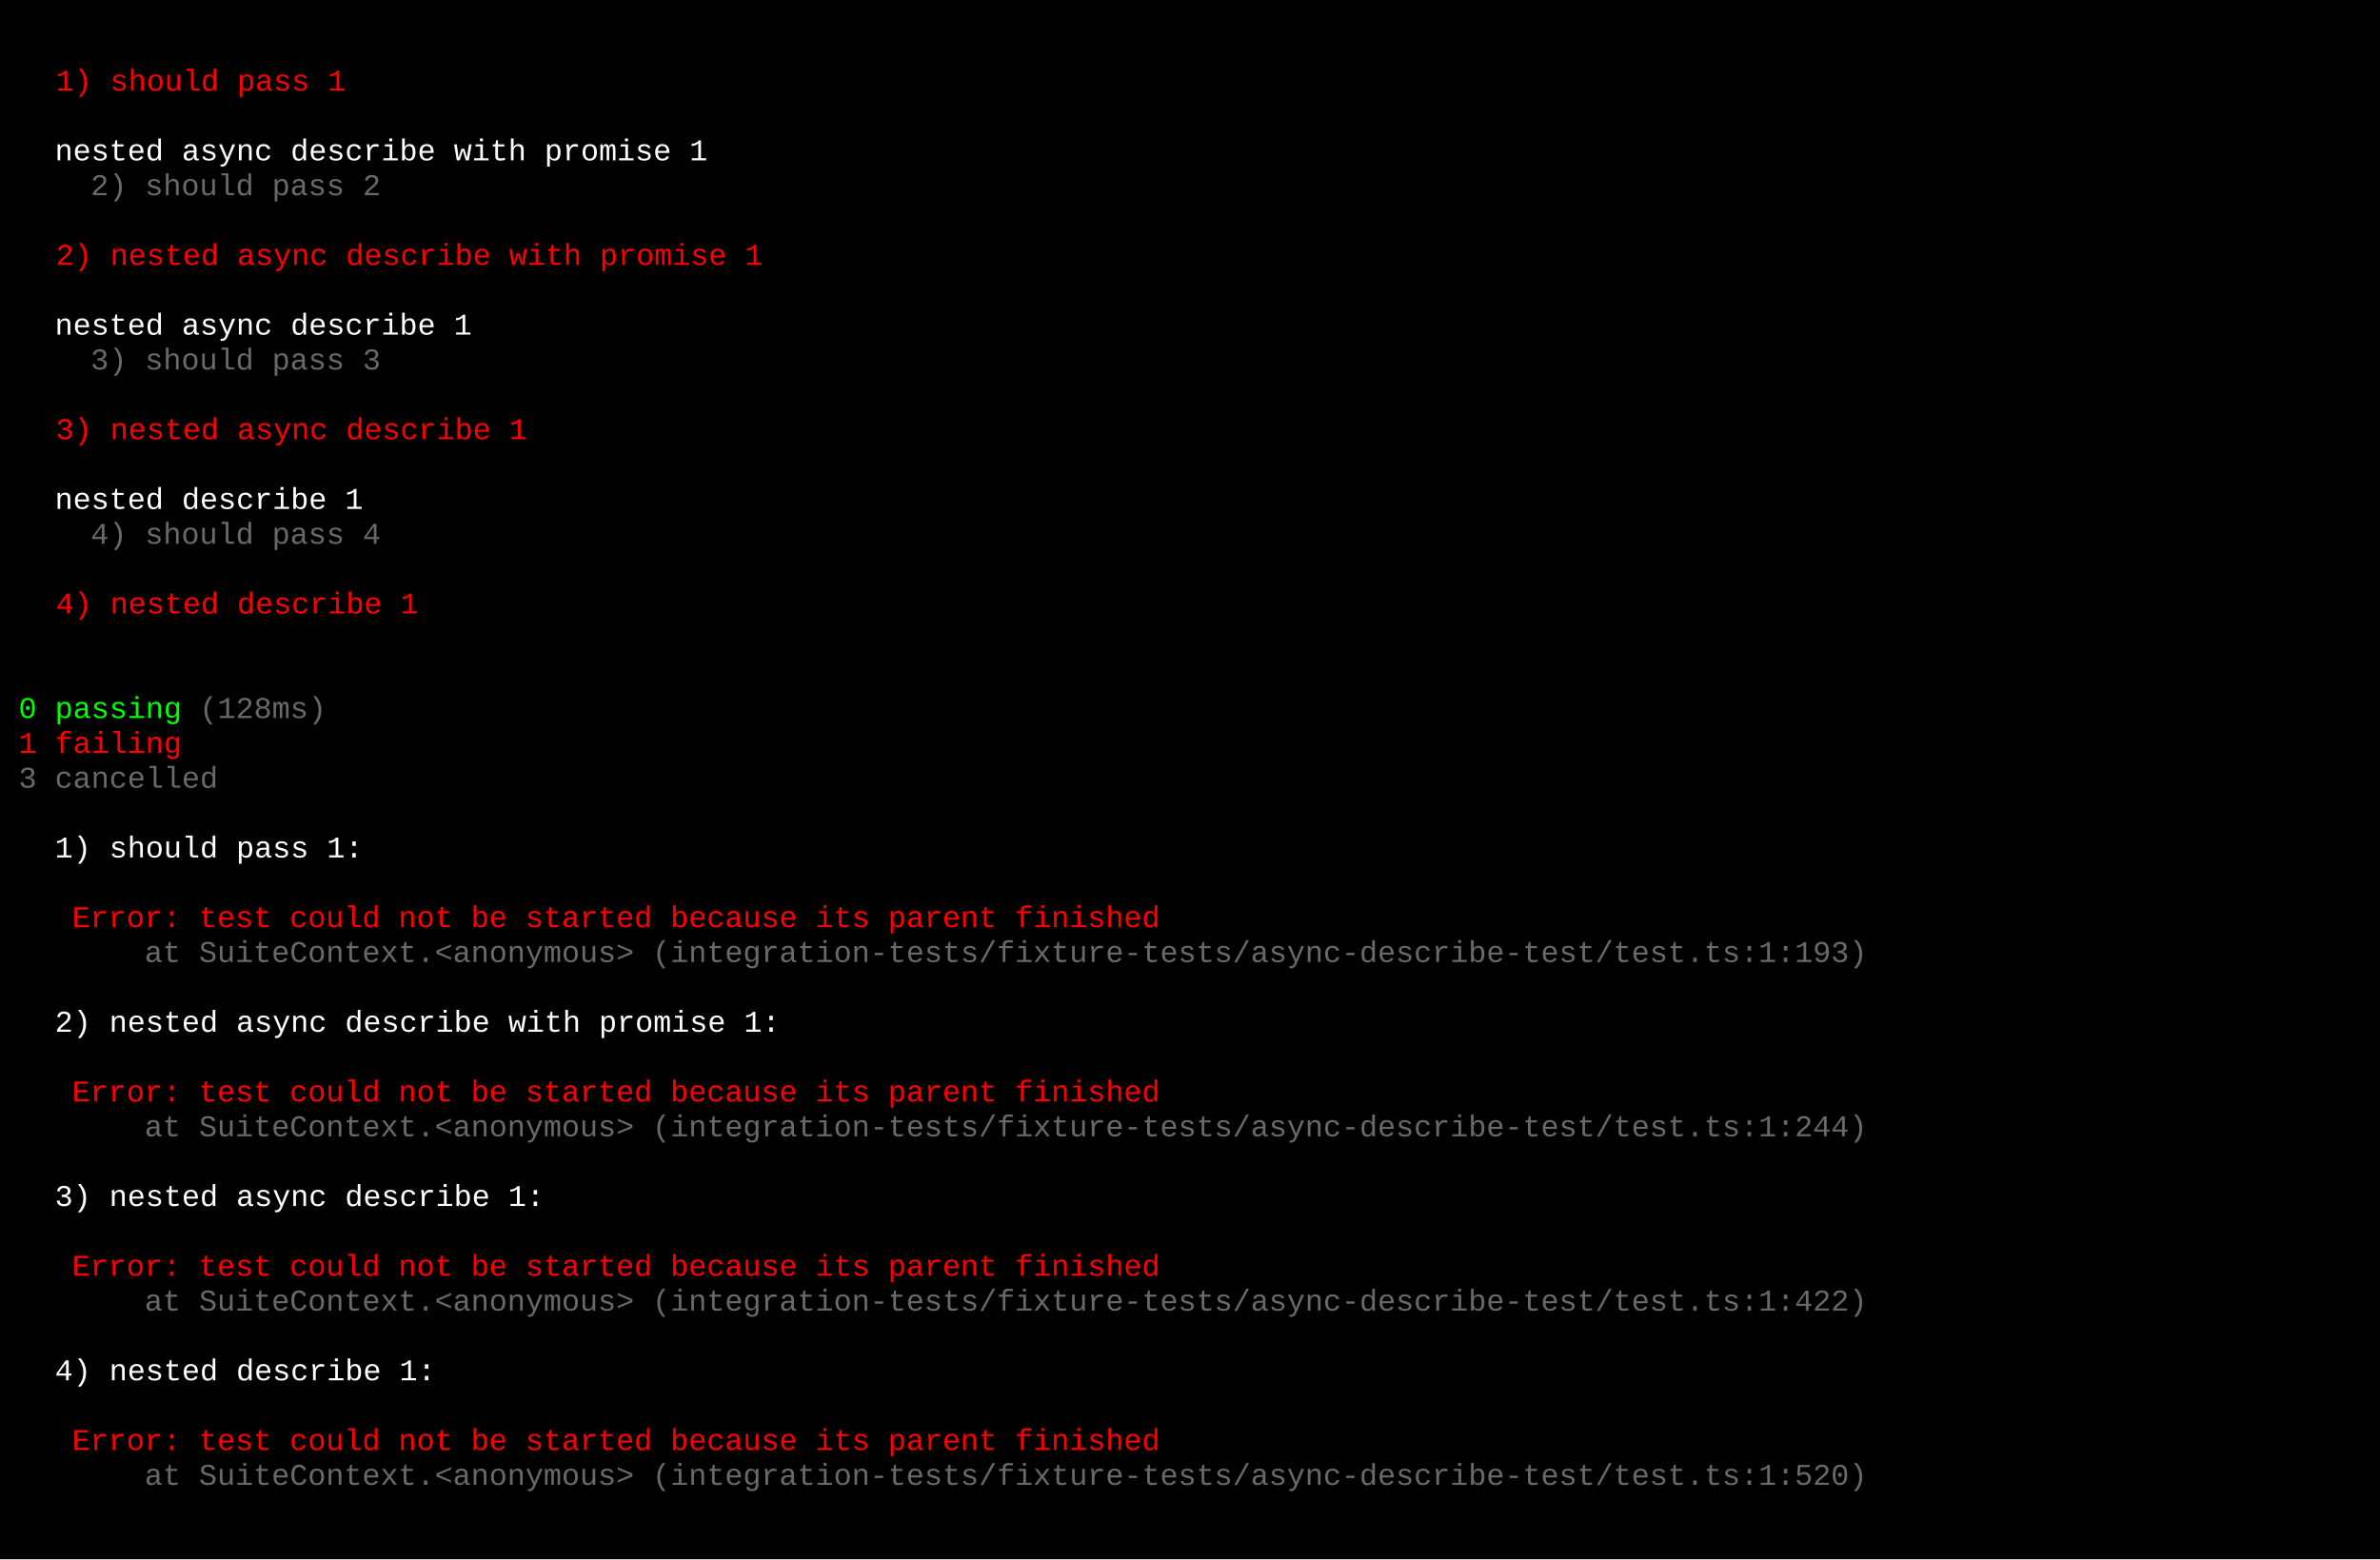
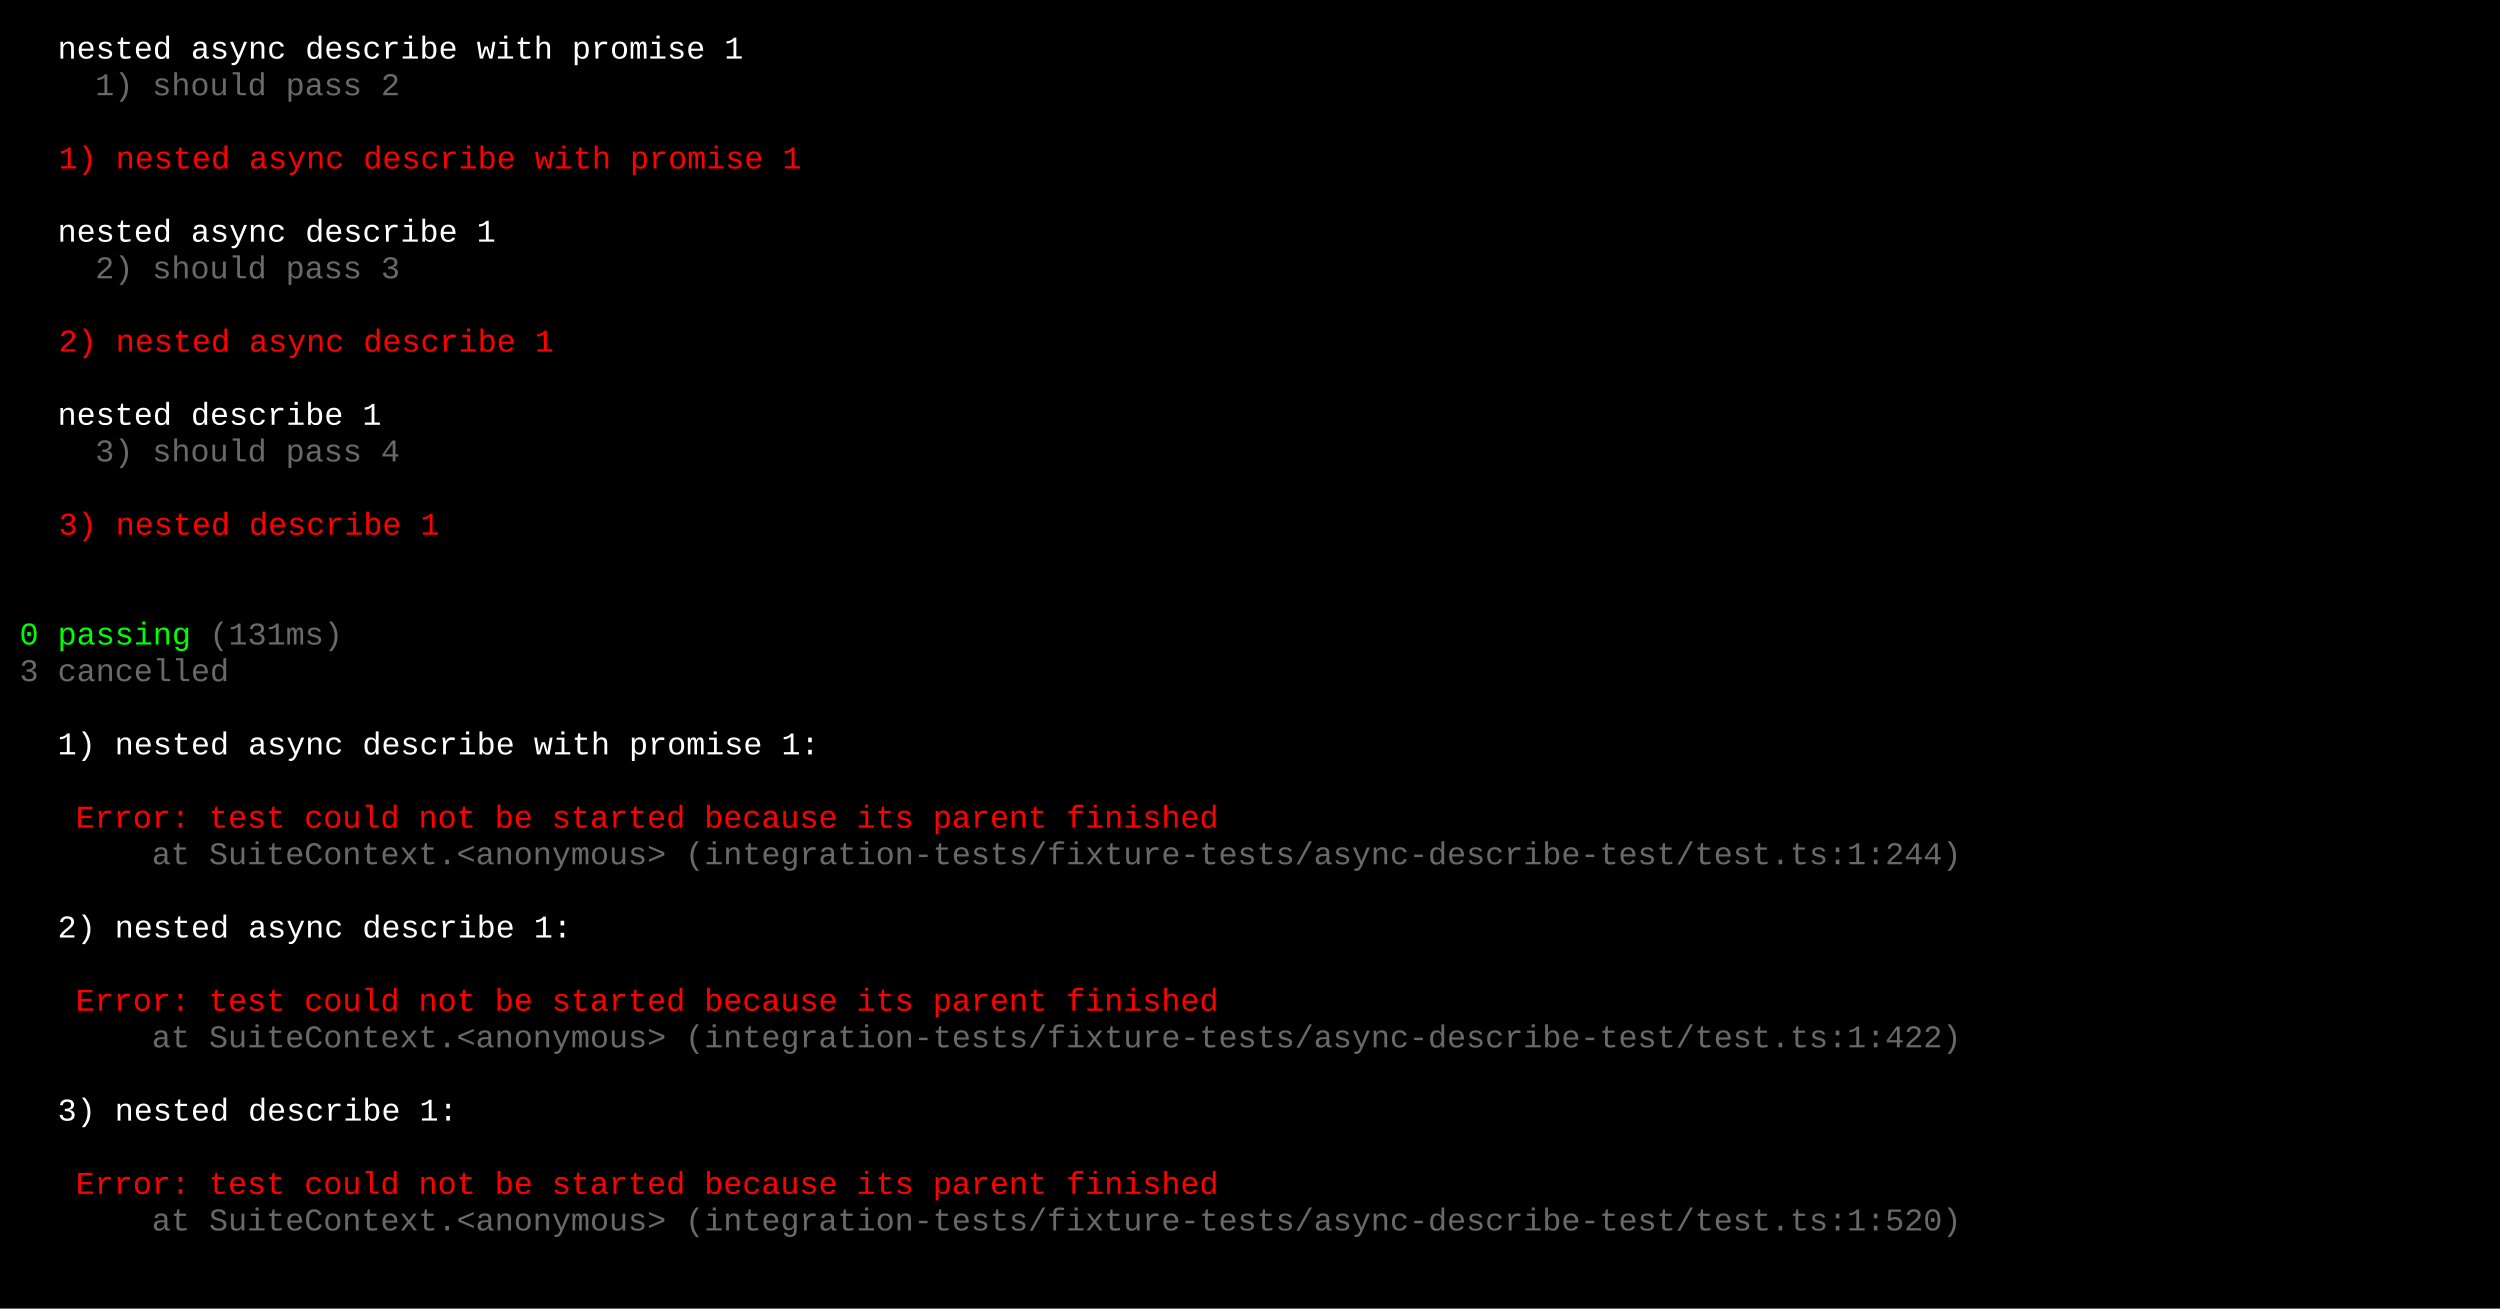
- <svg xmlns="http://www.w3.org/2000/svg" width="361.244mm" height="236.714mm" viewBox="0 0 1024 671" version="1.2" baseProfile="tiny">
+ <svg xmlns="http://www.w3.org/2000/svg" width="361.244mm" height="189.089mm" viewBox="0 0 1024 536" version="1.2" baseProfile="tiny">
  <defs>
</defs>
  <g fill="none" stroke="black" stroke-width="1" fill-rule="evenodd" stroke-linecap="square" stroke-linejoin="bevel">
    <g fill="#ffffff" fill-opacity="1" stroke="none" transform="matrix(1,0,0,1,0,0)" font-family="Helvetica" font-size="12" font-weight="400" font-style="normal">
-       <path vector-effect="non-scaling-stroke" fill-rule="evenodd" d="M0,0 L1024,0 L1024,671 L0,671 L0,0" />
-       <path vector-effect="non-scaling-stroke" fill-rule="evenodd" d="M0,0 L1024,0 L1024,671 L0,671 L0,0" />
+       <path vector-effect="non-scaling-stroke" fill-rule="evenodd" d="M0,0 L1024,0 L1024,536 L0,536 L0,0" />
+       <path vector-effect="non-scaling-stroke" fill-rule="evenodd" d="M0,0 L1024,0 L1024,536 L0,536 L0,0" />
    </g>
    <g fill="#000000" fill-opacity="1" stroke="none" transform="matrix(1,0,0,1,0,0)" font-family="Helvetica" font-size="12" font-weight="400" font-style="normal">
-       <path vector-effect="non-scaling-stroke" fill-rule="evenodd" d="M0,0 L1024,0 L1024,671 L0,671 L0,0" />
+       <path vector-effect="non-scaling-stroke" fill-rule="evenodd" d="M0,0 L1024,0 L1024,536 L0,536 L0,0" />
    </g>
    <g fill="#ffffff" fill-opacity="1" stroke="#ffffff" stroke-opacity="1" stroke-width="1" stroke-linecap="square" stroke-linejoin="bevel" transform="matrix(1,0,0,1,0,0)" font-family="Courier New" font-size="13" font-weight="400" font-style="normal">
-       <text fill="#ffffff" fill-opacity="1" stroke="none" xml:space="preserve" x="8" y="39" font-family="Courier New" font-size="13" font-weight="400" font-style="normal">  </text>
+       <text fill="#ffffff" fill-opacity="1" stroke="none" xml:space="preserve" x="8" y="24" font-family="Courier New" font-size="13" font-weight="400" font-style="normal">  nested async describe with promise 1</text>
+       <text fill="#ffffff" fill-opacity="1" stroke="none" xml:space="preserve" x="8" y="39" font-family="Courier New" font-size="13" font-weight="400" font-style="normal">    </text>
+     </g>
+     <g fill="#696969" fill-opacity="1" stroke="#696969" stroke-opacity="1" stroke-width="1" stroke-linecap="square" stroke-linejoin="bevel" transform="matrix(1,0,0,1,0,0)" font-family="Courier New" font-size="13" font-weight="400" font-style="normal">
+       <text fill="#696969" fill-opacity="1" stroke="none" xml:space="preserve" x="39" y="39" font-family="Courier New" font-size="13" font-weight="400" font-style="normal">1) should pass 2</text>
+     </g>
+     <g fill="#ffffff" fill-opacity="1" stroke="#ffffff" stroke-opacity="1" stroke-width="1" stroke-linecap="square" stroke-linejoin="bevel" transform="matrix(1,0,0,1,0,0)" font-family="Courier New" font-size="13" font-weight="400" font-style="normal">
+       <text fill="#ffffff" fill-opacity="1" stroke="none" xml:space="preserve" x="8" y="69" font-family="Courier New" font-size="13" font-weight="400" font-style="normal">  </text>
    </g>
    <g fill="#ff0000" fill-opacity="1" stroke="#ff0000" stroke-opacity="1" stroke-width="1" stroke-linecap="square" stroke-linejoin="bevel" transform="matrix(1,0,0,1,0,0)" font-family="Courier New" font-size="13" font-weight="400" font-style="normal">
-       <text fill="#ff0000" fill-opacity="1" stroke="none" xml:space="preserve" x="24" y="39" font-family="Courier New" font-size="13" font-weight="400" font-style="normal">1) should pass 1</text>
+       <text fill="#ff0000" fill-opacity="1" stroke="none" xml:space="preserve" x="24" y="69" font-family="Courier New" font-size="13" font-weight="400" font-style="normal">1) nested async describe with promise 1</text>
    </g>
    <g fill="#ffffff" fill-opacity="1" stroke="#ffffff" stroke-opacity="1" stroke-width="1" stroke-linecap="square" stroke-linejoin="bevel" transform="matrix(1,0,0,1,0,0)" font-family="Courier New" font-size="13" font-weight="400" font-style="normal">
-       <text fill="#ffffff" fill-opacity="1" stroke="none" xml:space="preserve" x="8" y="69" font-family="Courier New" font-size="13" font-weight="400" font-style="normal">  nested async describe with promise 1</text>
-       <text fill="#ffffff" fill-opacity="1" stroke="none" xml:space="preserve" x="8" y="84" font-family="Courier New" font-size="13" font-weight="400" font-style="normal">    </text>
+       <text fill="#ffffff" fill-opacity="1" stroke="none" xml:space="preserve" x="8" y="99" font-family="Courier New" font-size="13" font-weight="400" font-style="normal">  nested async describe 1</text>
+       <text fill="#ffffff" fill-opacity="1" stroke="none" xml:space="preserve" x="8" y="114" font-family="Courier New" font-size="13" font-weight="400" font-style="normal">    </text>
    </g>
    <g fill="#696969" fill-opacity="1" stroke="#696969" stroke-opacity="1" stroke-width="1" stroke-linecap="square" stroke-linejoin="bevel" transform="matrix(1,0,0,1,0,0)" font-family="Courier New" font-size="13" font-weight="400" font-style="normal">
-       <text fill="#696969" fill-opacity="1" stroke="none" xml:space="preserve" x="39" y="84" font-family="Courier New" font-size="13" font-weight="400" font-style="normal">2) should pass 2</text>
+       <text fill="#696969" fill-opacity="1" stroke="none" xml:space="preserve" x="39" y="114" font-family="Courier New" font-size="13" font-weight="400" font-style="normal">2) should pass 3</text>
    </g>
    <g fill="#ffffff" fill-opacity="1" stroke="#ffffff" stroke-opacity="1" stroke-width="1" stroke-linecap="square" stroke-linejoin="bevel" transform="matrix(1,0,0,1,0,0)" font-family="Courier New" font-size="13" font-weight="400" font-style="normal">
-       <text fill="#ffffff" fill-opacity="1" stroke="none" xml:space="preserve" x="8" y="114" font-family="Courier New" font-size="13" font-weight="400" font-style="normal">  </text>
+       <text fill="#ffffff" fill-opacity="1" stroke="none" xml:space="preserve" x="8" y="144" font-family="Courier New" font-size="13" font-weight="400" font-style="normal">  </text>
    </g>
    <g fill="#ff0000" fill-opacity="1" stroke="#ff0000" stroke-opacity="1" stroke-width="1" stroke-linecap="square" stroke-linejoin="bevel" transform="matrix(1,0,0,1,0,0)" font-family="Courier New" font-size="13" font-weight="400" font-style="normal">
-       <text fill="#ff0000" fill-opacity="1" stroke="none" xml:space="preserve" x="24" y="114" font-family="Courier New" font-size="13" font-weight="400" font-style="normal">2) nested async describe with promise 1</text>
+       <text fill="#ff0000" fill-opacity="1" stroke="none" xml:space="preserve" x="24" y="144" font-family="Courier New" font-size="13" font-weight="400" font-style="normal">2) nested async describe 1</text>
    </g>
    <g fill="#ffffff" fill-opacity="1" stroke="#ffffff" stroke-opacity="1" stroke-width="1" stroke-linecap="square" stroke-linejoin="bevel" transform="matrix(1,0,0,1,0,0)" font-family="Courier New" font-size="13" font-weight="400" font-style="normal">
-       <text fill="#ffffff" fill-opacity="1" stroke="none" xml:space="preserve" x="8" y="144" font-family="Courier New" font-size="13" font-weight="400" font-style="normal">  nested async describe 1</text>
-       <text fill="#ffffff" fill-opacity="1" stroke="none" xml:space="preserve" x="8" y="159" font-family="Courier New" font-size="13" font-weight="400" font-style="normal">    </text>
+       <text fill="#ffffff" fill-opacity="1" stroke="none" xml:space="preserve" x="8" y="174" font-family="Courier New" font-size="13" font-weight="400" font-style="normal">  nested describe 1</text>
+       <text fill="#ffffff" fill-opacity="1" stroke="none" xml:space="preserve" x="8" y="189" font-family="Courier New" font-size="13" font-weight="400" font-style="normal">    </text>
    </g>
    <g fill="#696969" fill-opacity="1" stroke="#696969" stroke-opacity="1" stroke-width="1" stroke-linecap="square" stroke-linejoin="bevel" transform="matrix(1,0,0,1,0,0)" font-family="Courier New" font-size="13" font-weight="400" font-style="normal">
-       <text fill="#696969" fill-opacity="1" stroke="none" xml:space="preserve" x="39" y="159" font-family="Courier New" font-size="13" font-weight="400" font-style="normal">3) should pass 3</text>
+       <text fill="#696969" fill-opacity="1" stroke="none" xml:space="preserve" x="39" y="189" font-family="Courier New" font-size="13" font-weight="400" font-style="normal">3) should pass 4</text>
    </g>
    <g fill="#ffffff" fill-opacity="1" stroke="#ffffff" stroke-opacity="1" stroke-width="1" stroke-linecap="square" stroke-linejoin="bevel" transform="matrix(1,0,0,1,0,0)" font-family="Courier New" font-size="13" font-weight="400" font-style="normal">
-       <text fill="#ffffff" fill-opacity="1" stroke="none" xml:space="preserve" x="8" y="189" font-family="Courier New" font-size="13" font-weight="400" font-style="normal">  </text>
+       <text fill="#ffffff" fill-opacity="1" stroke="none" xml:space="preserve" x="8" y="219" font-family="Courier New" font-size="13" font-weight="400" font-style="normal">  </text>
    </g>
    <g fill="#ff0000" fill-opacity="1" stroke="#ff0000" stroke-opacity="1" stroke-width="1" stroke-linecap="square" stroke-linejoin="bevel" transform="matrix(1,0,0,1,0,0)" font-family="Courier New" font-size="13" font-weight="400" font-style="normal">
-       <text fill="#ff0000" fill-opacity="1" stroke="none" xml:space="preserve" x="24" y="189" font-family="Courier New" font-size="13" font-weight="400" font-style="normal">3) nested async describe 1</text>
+       <text fill="#ff0000" fill-opacity="1" stroke="none" xml:space="preserve" x="24" y="219" font-family="Courier New" font-size="13" font-weight="400" font-style="normal">3) nested describe 1</text>
+     </g>
+     <g fill="#00ff00" fill-opacity="1" stroke="#00ff00" stroke-opacity="1" stroke-width="1" stroke-linecap="square" stroke-linejoin="bevel" transform="matrix(1,0,0,1,0,0)" font-family="Courier New" font-size="13" font-weight="400" font-style="normal">
+       <text fill="#00ff00" fill-opacity="1" stroke="none" xml:space="preserve" x="8" y="264" font-family="Courier New" font-size="13" font-weight="400" font-style="normal">0 passing</text>
+     </g>
+     <g fill="#696969" fill-opacity="1" stroke="#696969" stroke-opacity="1" stroke-width="1" stroke-linecap="square" stroke-linejoin="bevel" transform="matrix(1,0,0,1,0,0)" font-family="Courier New" font-size="13" font-weight="400" font-style="normal">
+       <text fill="#696969" fill-opacity="1" stroke="none" xml:space="preserve" x="78" y="264" font-family="Courier New" font-size="13" font-weight="400" font-style="normal"> (131ms)</text>
+       <text fill="#696969" fill-opacity="1" stroke="none" xml:space="preserve" x="8" y="279" font-family="Courier New" font-size="13" font-weight="400" font-style="normal">3 cancelled</text>
    </g>
    <g fill="#ffffff" fill-opacity="1" stroke="#ffffff" stroke-opacity="1" stroke-width="1" stroke-linecap="square" stroke-linejoin="bevel" transform="matrix(1,0,0,1,0,0)" font-family="Courier New" font-size="13" font-weight="400" font-style="normal">
-       <text fill="#ffffff" fill-opacity="1" stroke="none" xml:space="preserve" x="8" y="219" font-family="Courier New" font-size="13" font-weight="400" font-style="normal">  nested describe 1</text>
-       <text fill="#ffffff" fill-opacity="1" stroke="none" xml:space="preserve" x="8" y="234" font-family="Courier New" font-size="13" font-weight="400" font-style="normal">    </text>
+       <text fill="#ffffff" fill-opacity="1" stroke="none" xml:space="preserve" x="8" y="309" font-family="Courier New" font-size="13" font-weight="400" font-style="normal">  1) nested async describe with promise 1:</text>
+       <text fill="#ffffff" fill-opacity="1" stroke="none" xml:space="preserve" x="8" y="339" font-family="Courier New" font-size="13" font-weight="400" font-style="normal">   </text>
+     </g>
+     <g fill="#ff0000" fill-opacity="1" stroke="#ff0000" stroke-opacity="1" stroke-width="1" stroke-linecap="square" stroke-linejoin="bevel" transform="matrix(1,0,0,1,0,0)" font-family="Courier New" font-size="13" font-weight="400" font-style="normal">
+       <text fill="#ff0000" fill-opacity="1" stroke="none" xml:space="preserve" x="31" y="339" font-family="Courier New" font-size="13" font-weight="400" font-style="normal">Error: test could not be started because its parent finished</text>
+     </g>
+     <g fill="#ffffff" fill-opacity="1" stroke="#ffffff" stroke-opacity="1" stroke-width="1" stroke-linecap="square" stroke-linejoin="bevel" transform="matrix(1,0,0,1,0,0)" font-family="Courier New" font-size="13" font-weight="400" font-style="normal">
+       <text fill="#ffffff" fill-opacity="1" stroke="none" xml:space="preserve" x="8" y="354" font-family="Courier New" font-size="13" font-weight="400" font-style="normal">   </text>
    </g>
    <g fill="#696969" fill-opacity="1" stroke="#696969" stroke-opacity="1" stroke-width="1" stroke-linecap="square" stroke-linejoin="bevel" transform="matrix(1,0,0,1,0,0)" font-family="Courier New" font-size="13" font-weight="400" font-style="normal">
-       <text fill="#696969" fill-opacity="1" stroke="none" xml:space="preserve" x="39" y="234" font-family="Courier New" font-size="13" font-weight="400" font-style="normal">4) should pass 4</text>
+       <text fill="#696969" fill-opacity="1" stroke="none" xml:space="preserve" x="31" y="354" font-family="Courier New" font-size="13" font-weight="400" font-style="normal">    at SuiteContext.&lt;anonymous&gt; (integration-tests/fixture-tests/async-describe-test/test.ts:1:244)</text>
    </g>
    <g fill="#ffffff" fill-opacity="1" stroke="#ffffff" stroke-opacity="1" stroke-width="1" stroke-linecap="square" stroke-linejoin="bevel" transform="matrix(1,0,0,1,0,0)" font-family="Courier New" font-size="13" font-weight="400" font-style="normal">
-       <text fill="#ffffff" fill-opacity="1" stroke="none" xml:space="preserve" x="8" y="264" font-family="Courier New" font-size="13" font-weight="400" font-style="normal">  </text>
+       <text fill="#ffffff" fill-opacity="1" stroke="none" xml:space="preserve" x="8" y="384" font-family="Courier New" font-size="13" font-weight="400" font-style="normal">  2) nested async describe 1:</text>
+       <text fill="#ffffff" fill-opacity="1" stroke="none" xml:space="preserve" x="8" y="414" font-family="Courier New" font-size="13" font-weight="400" font-style="normal">   </text>
    </g>
    <g fill="#ff0000" fill-opacity="1" stroke="#ff0000" stroke-opacity="1" stroke-width="1" stroke-linecap="square" stroke-linejoin="bevel" transform="matrix(1,0,0,1,0,0)" font-family="Courier New" font-size="13" font-weight="400" font-style="normal">
-       <text fill="#ff0000" fill-opacity="1" stroke="none" xml:space="preserve" x="24" y="264" font-family="Courier New" font-size="13" font-weight="400" font-style="normal">4) nested describe 1</text>
+       <text fill="#ff0000" fill-opacity="1" stroke="none" xml:space="preserve" x="31" y="414" font-family="Courier New" font-size="13" font-weight="400" font-style="normal">Error: test could not be started because its parent finished</text>
    </g>
-     <g fill="#00ff00" fill-opacity="1" stroke="#00ff00" stroke-opacity="1" stroke-width="1" stroke-linecap="square" stroke-linejoin="bevel" transform="matrix(1,0,0,1,0,0)" font-family="Courier New" font-size="13" font-weight="400" font-style="normal">
-       <text fill="#00ff00" fill-opacity="1" stroke="none" xml:space="preserve" x="8" y="309" font-family="Courier New" font-size="13" font-weight="400" font-style="normal">0 passing</text>
+     <g fill="#ffffff" fill-opacity="1" stroke="#ffffff" stroke-opacity="1" stroke-width="1" stroke-linecap="square" stroke-linejoin="bevel" transform="matrix(1,0,0,1,0,0)" font-family="Courier New" font-size="13" font-weight="400" font-style="normal">
+       <text fill="#ffffff" fill-opacity="1" stroke="none" xml:space="preserve" x="8" y="429" font-family="Courier New" font-size="13" font-weight="400" font-style="normal">   </text>
    </g>
    <g fill="#696969" fill-opacity="1" stroke="#696969" stroke-opacity="1" stroke-width="1" stroke-linecap="square" stroke-linejoin="bevel" transform="matrix(1,0,0,1,0,0)" font-family="Courier New" font-size="13" font-weight="400" font-style="normal">
-       <text fill="#696969" fill-opacity="1" stroke="none" xml:space="preserve" x="78" y="309" font-family="Courier New" font-size="13" font-weight="400" font-style="normal"> (128ms)</text>
+       <text fill="#696969" fill-opacity="1" stroke="none" xml:space="preserve" x="31" y="429" font-family="Courier New" font-size="13" font-weight="400" font-style="normal">    at SuiteContext.&lt;anonymous&gt; (integration-tests/fixture-tests/async-describe-test/test.ts:1:422)</text>
+     </g>
+     <g fill="#ffffff" fill-opacity="1" stroke="#ffffff" stroke-opacity="1" stroke-width="1" stroke-linecap="square" stroke-linejoin="bevel" transform="matrix(1,0,0,1,0,0)" font-family="Courier New" font-size="13" font-weight="400" font-style="normal">
+       <text fill="#ffffff" fill-opacity="1" stroke="none" xml:space="preserve" x="8" y="459" font-family="Courier New" font-size="13" font-weight="400" font-style="normal">  3) nested describe 1:</text>
+       <text fill="#ffffff" fill-opacity="1" stroke="none" xml:space="preserve" x="8" y="489" font-family="Courier New" font-size="13" font-weight="400" font-style="normal">   </text>
    </g>
    <g fill="#ff0000" fill-opacity="1" stroke="#ff0000" stroke-opacity="1" stroke-width="1" stroke-linecap="square" stroke-linejoin="bevel" transform="matrix(1,0,0,1,0,0)" font-family="Courier New" font-size="13" font-weight="400" font-style="normal">
-       <text fill="#ff0000" fill-opacity="1" stroke="none" xml:space="preserve" x="8" y="324" font-family="Courier New" font-size="13" font-weight="400" font-style="normal">1 failing</text>
+       <text fill="#ff0000" fill-opacity="1" stroke="none" xml:space="preserve" x="31" y="489" font-family="Courier New" font-size="13" font-weight="400" font-style="normal">Error: test could not be started because its parent finished</text>
+     </g>
+     <g fill="#ffffff" fill-opacity="1" stroke="#ffffff" stroke-opacity="1" stroke-width="1" stroke-linecap="square" stroke-linejoin="bevel" transform="matrix(1,0,0,1,0,0)" font-family="Courier New" font-size="13" font-weight="400" font-style="normal">
+       <text fill="#ffffff" fill-opacity="1" stroke="none" xml:space="preserve" x="8" y="504" font-family="Courier New" font-size="13" font-weight="400" font-style="normal">   </text>
    </g>
    <g fill="#696969" fill-opacity="1" stroke="#696969" stroke-opacity="1" stroke-width="1" stroke-linecap="square" stroke-linejoin="bevel" transform="matrix(1,0,0,1,0,0)" font-family="Courier New" font-size="13" font-weight="400" font-style="normal">
-       <text fill="#696969" fill-opacity="1" stroke="none" xml:space="preserve" x="8" y="339" font-family="Courier New" font-size="13" font-weight="400" font-style="normal">3 cancelled</text>
-     </g>
-     <g fill="#ffffff" fill-opacity="1" stroke="#ffffff" stroke-opacity="1" stroke-width="1" stroke-linecap="square" stroke-linejoin="bevel" transform="matrix(1,0,0,1,0,0)" font-family="Courier New" font-size="13" font-weight="400" font-style="normal">
-       <text fill="#ffffff" fill-opacity="1" stroke="none" xml:space="preserve" x="8" y="369" font-family="Courier New" font-size="13" font-weight="400" font-style="normal">  1) should pass 1:</text>
-       <text fill="#ffffff" fill-opacity="1" stroke="none" xml:space="preserve" x="8" y="399" font-family="Courier New" font-size="13" font-weight="400" font-style="normal">   </text>
-     </g>
-     <g fill="#ff0000" fill-opacity="1" stroke="#ff0000" stroke-opacity="1" stroke-width="1" stroke-linecap="square" stroke-linejoin="bevel" transform="matrix(1,0,0,1,0,0)" font-family="Courier New" font-size="13" font-weight="400" font-style="normal">
-       <text fill="#ff0000" fill-opacity="1" stroke="none" xml:space="preserve" x="31" y="399" font-family="Courier New" font-size="13" font-weight="400" font-style="normal">Error: test could not be started because its parent finished</text>
-     </g>
-     <g fill="#ffffff" fill-opacity="1" stroke="#ffffff" stroke-opacity="1" stroke-width="1" stroke-linecap="square" stroke-linejoin="bevel" transform="matrix(1,0,0,1,0,0)" font-family="Courier New" font-size="13" font-weight="400" font-style="normal">
-       <text fill="#ffffff" fill-opacity="1" stroke="none" xml:space="preserve" x="8" y="414" font-family="Courier New" font-size="13" font-weight="400" font-style="normal">   </text>
-     </g>
-     <g fill="#696969" fill-opacity="1" stroke="#696969" stroke-opacity="1" stroke-width="1" stroke-linecap="square" stroke-linejoin="bevel" transform="matrix(1,0,0,1,0,0)" font-family="Courier New" font-size="13" font-weight="400" font-style="normal">
-       <text fill="#696969" fill-opacity="1" stroke="none" xml:space="preserve" x="31" y="414" font-family="Courier New" font-size="13" font-weight="400" font-style="normal">    at SuiteContext.&lt;anonymous&gt; (integration-tests/fixture-tests/async-describe-test/test.ts:1:193)</text>
-     </g>
-     <g fill="#ffffff" fill-opacity="1" stroke="#ffffff" stroke-opacity="1" stroke-width="1" stroke-linecap="square" stroke-linejoin="bevel" transform="matrix(1,0,0,1,0,0)" font-family="Courier New" font-size="13" font-weight="400" font-style="normal">
-       <text fill="#ffffff" fill-opacity="1" stroke="none" xml:space="preserve" x="8" y="444" font-family="Courier New" font-size="13" font-weight="400" font-style="normal">  2) nested async describe with promise 1:</text>
-       <text fill="#ffffff" fill-opacity="1" stroke="none" xml:space="preserve" x="8" y="474" font-family="Courier New" font-size="13" font-weight="400" font-style="normal">   </text>
-     </g>
-     <g fill="#ff0000" fill-opacity="1" stroke="#ff0000" stroke-opacity="1" stroke-width="1" stroke-linecap="square" stroke-linejoin="bevel" transform="matrix(1,0,0,1,0,0)" font-family="Courier New" font-size="13" font-weight="400" font-style="normal">
-       <text fill="#ff0000" fill-opacity="1" stroke="none" xml:space="preserve" x="31" y="474" font-family="Courier New" font-size="13" font-weight="400" font-style="normal">Error: test could not be started because its parent finished</text>
-     </g>
-     <g fill="#ffffff" fill-opacity="1" stroke="#ffffff" stroke-opacity="1" stroke-width="1" stroke-linecap="square" stroke-linejoin="bevel" transform="matrix(1,0,0,1,0,0)" font-family="Courier New" font-size="13" font-weight="400" font-style="normal">
-       <text fill="#ffffff" fill-opacity="1" stroke="none" xml:space="preserve" x="8" y="489" font-family="Courier New" font-size="13" font-weight="400" font-style="normal">   </text>
-     </g>
-     <g fill="#696969" fill-opacity="1" stroke="#696969" stroke-opacity="1" stroke-width="1" stroke-linecap="square" stroke-linejoin="bevel" transform="matrix(1,0,0,1,0,0)" font-family="Courier New" font-size="13" font-weight="400" font-style="normal">
-       <text fill="#696969" fill-opacity="1" stroke="none" xml:space="preserve" x="31" y="489" font-family="Courier New" font-size="13" font-weight="400" font-style="normal">    at SuiteContext.&lt;anonymous&gt; (integration-tests/fixture-tests/async-describe-test/test.ts:1:244)</text>
-     </g>
-     <g fill="#ffffff" fill-opacity="1" stroke="#ffffff" stroke-opacity="1" stroke-width="1" stroke-linecap="square" stroke-linejoin="bevel" transform="matrix(1,0,0,1,0,0)" font-family="Courier New" font-size="13" font-weight="400" font-style="normal">
-       <text fill="#ffffff" fill-opacity="1" stroke="none" xml:space="preserve" x="8" y="519" font-family="Courier New" font-size="13" font-weight="400" font-style="normal">  3) nested async describe 1:</text>
-       <text fill="#ffffff" fill-opacity="1" stroke="none" xml:space="preserve" x="8" y="549" font-family="Courier New" font-size="13" font-weight="400" font-style="normal">   </text>
-     </g>
-     <g fill="#ff0000" fill-opacity="1" stroke="#ff0000" stroke-opacity="1" stroke-width="1" stroke-linecap="square" stroke-linejoin="bevel" transform="matrix(1,0,0,1,0,0)" font-family="Courier New" font-size="13" font-weight="400" font-style="normal">
-       <text fill="#ff0000" fill-opacity="1" stroke="none" xml:space="preserve" x="31" y="549" font-family="Courier New" font-size="13" font-weight="400" font-style="normal">Error: test could not be started because its parent finished</text>
-     </g>
-     <g fill="#ffffff" fill-opacity="1" stroke="#ffffff" stroke-opacity="1" stroke-width="1" stroke-linecap="square" stroke-linejoin="bevel" transform="matrix(1,0,0,1,0,0)" font-family="Courier New" font-size="13" font-weight="400" font-style="normal">
-       <text fill="#ffffff" fill-opacity="1" stroke="none" xml:space="preserve" x="8" y="564" font-family="Courier New" font-size="13" font-weight="400" font-style="normal">   </text>
-     </g>
-     <g fill="#696969" fill-opacity="1" stroke="#696969" stroke-opacity="1" stroke-width="1" stroke-linecap="square" stroke-linejoin="bevel" transform="matrix(1,0,0,1,0,0)" font-family="Courier New" font-size="13" font-weight="400" font-style="normal">
-       <text fill="#696969" fill-opacity="1" stroke="none" xml:space="preserve" x="31" y="564" font-family="Courier New" font-size="13" font-weight="400" font-style="normal">    at SuiteContext.&lt;anonymous&gt; (integration-tests/fixture-tests/async-describe-test/test.ts:1:422)</text>
-     </g>
-     <g fill="#ffffff" fill-opacity="1" stroke="#ffffff" stroke-opacity="1" stroke-width="1" stroke-linecap="square" stroke-linejoin="bevel" transform="matrix(1,0,0,1,0,0)" font-family="Courier New" font-size="13" font-weight="400" font-style="normal">
-       <text fill="#ffffff" fill-opacity="1" stroke="none" xml:space="preserve" x="8" y="594" font-family="Courier New" font-size="13" font-weight="400" font-style="normal">  4) nested describe 1:</text>
-       <text fill="#ffffff" fill-opacity="1" stroke="none" xml:space="preserve" x="8" y="624" font-family="Courier New" font-size="13" font-weight="400" font-style="normal">   </text>
-     </g>
-     <g fill="#ff0000" fill-opacity="1" stroke="#ff0000" stroke-opacity="1" stroke-width="1" stroke-linecap="square" stroke-linejoin="bevel" transform="matrix(1,0,0,1,0,0)" font-family="Courier New" font-size="13" font-weight="400" font-style="normal">
-       <text fill="#ff0000" fill-opacity="1" stroke="none" xml:space="preserve" x="31" y="624" font-family="Courier New" font-size="13" font-weight="400" font-style="normal">Error: test could not be started because its parent finished</text>
-     </g>
-     <g fill="#ffffff" fill-opacity="1" stroke="#ffffff" stroke-opacity="1" stroke-width="1" stroke-linecap="square" stroke-linejoin="bevel" transform="matrix(1,0,0,1,0,0)" font-family="Courier New" font-size="13" font-weight="400" font-style="normal">
-       <text fill="#ffffff" fill-opacity="1" stroke="none" xml:space="preserve" x="8" y="639" font-family="Courier New" font-size="13" font-weight="400" font-style="normal">   </text>
-     </g>
-     <g fill="#696969" fill-opacity="1" stroke="#696969" stroke-opacity="1" stroke-width="1" stroke-linecap="square" stroke-linejoin="bevel" transform="matrix(1,0,0,1,0,0)" font-family="Courier New" font-size="13" font-weight="400" font-style="normal">
-       <text fill="#696969" fill-opacity="1" stroke="none" xml:space="preserve" x="31" y="639" font-family="Courier New" font-size="13" font-weight="400" font-style="normal">    at SuiteContext.&lt;anonymous&gt; (integration-tests/fixture-tests/async-describe-test/test.ts:1:520)</text>
+       <text fill="#696969" fill-opacity="1" stroke="none" xml:space="preserve" x="31" y="504" font-family="Courier New" font-size="13" font-weight="400" font-style="normal">    at SuiteContext.&lt;anonymous&gt; (integration-tests/fixture-tests/async-describe-test/test.ts:1:520)</text>
    </g>
  </g>
</svg>
